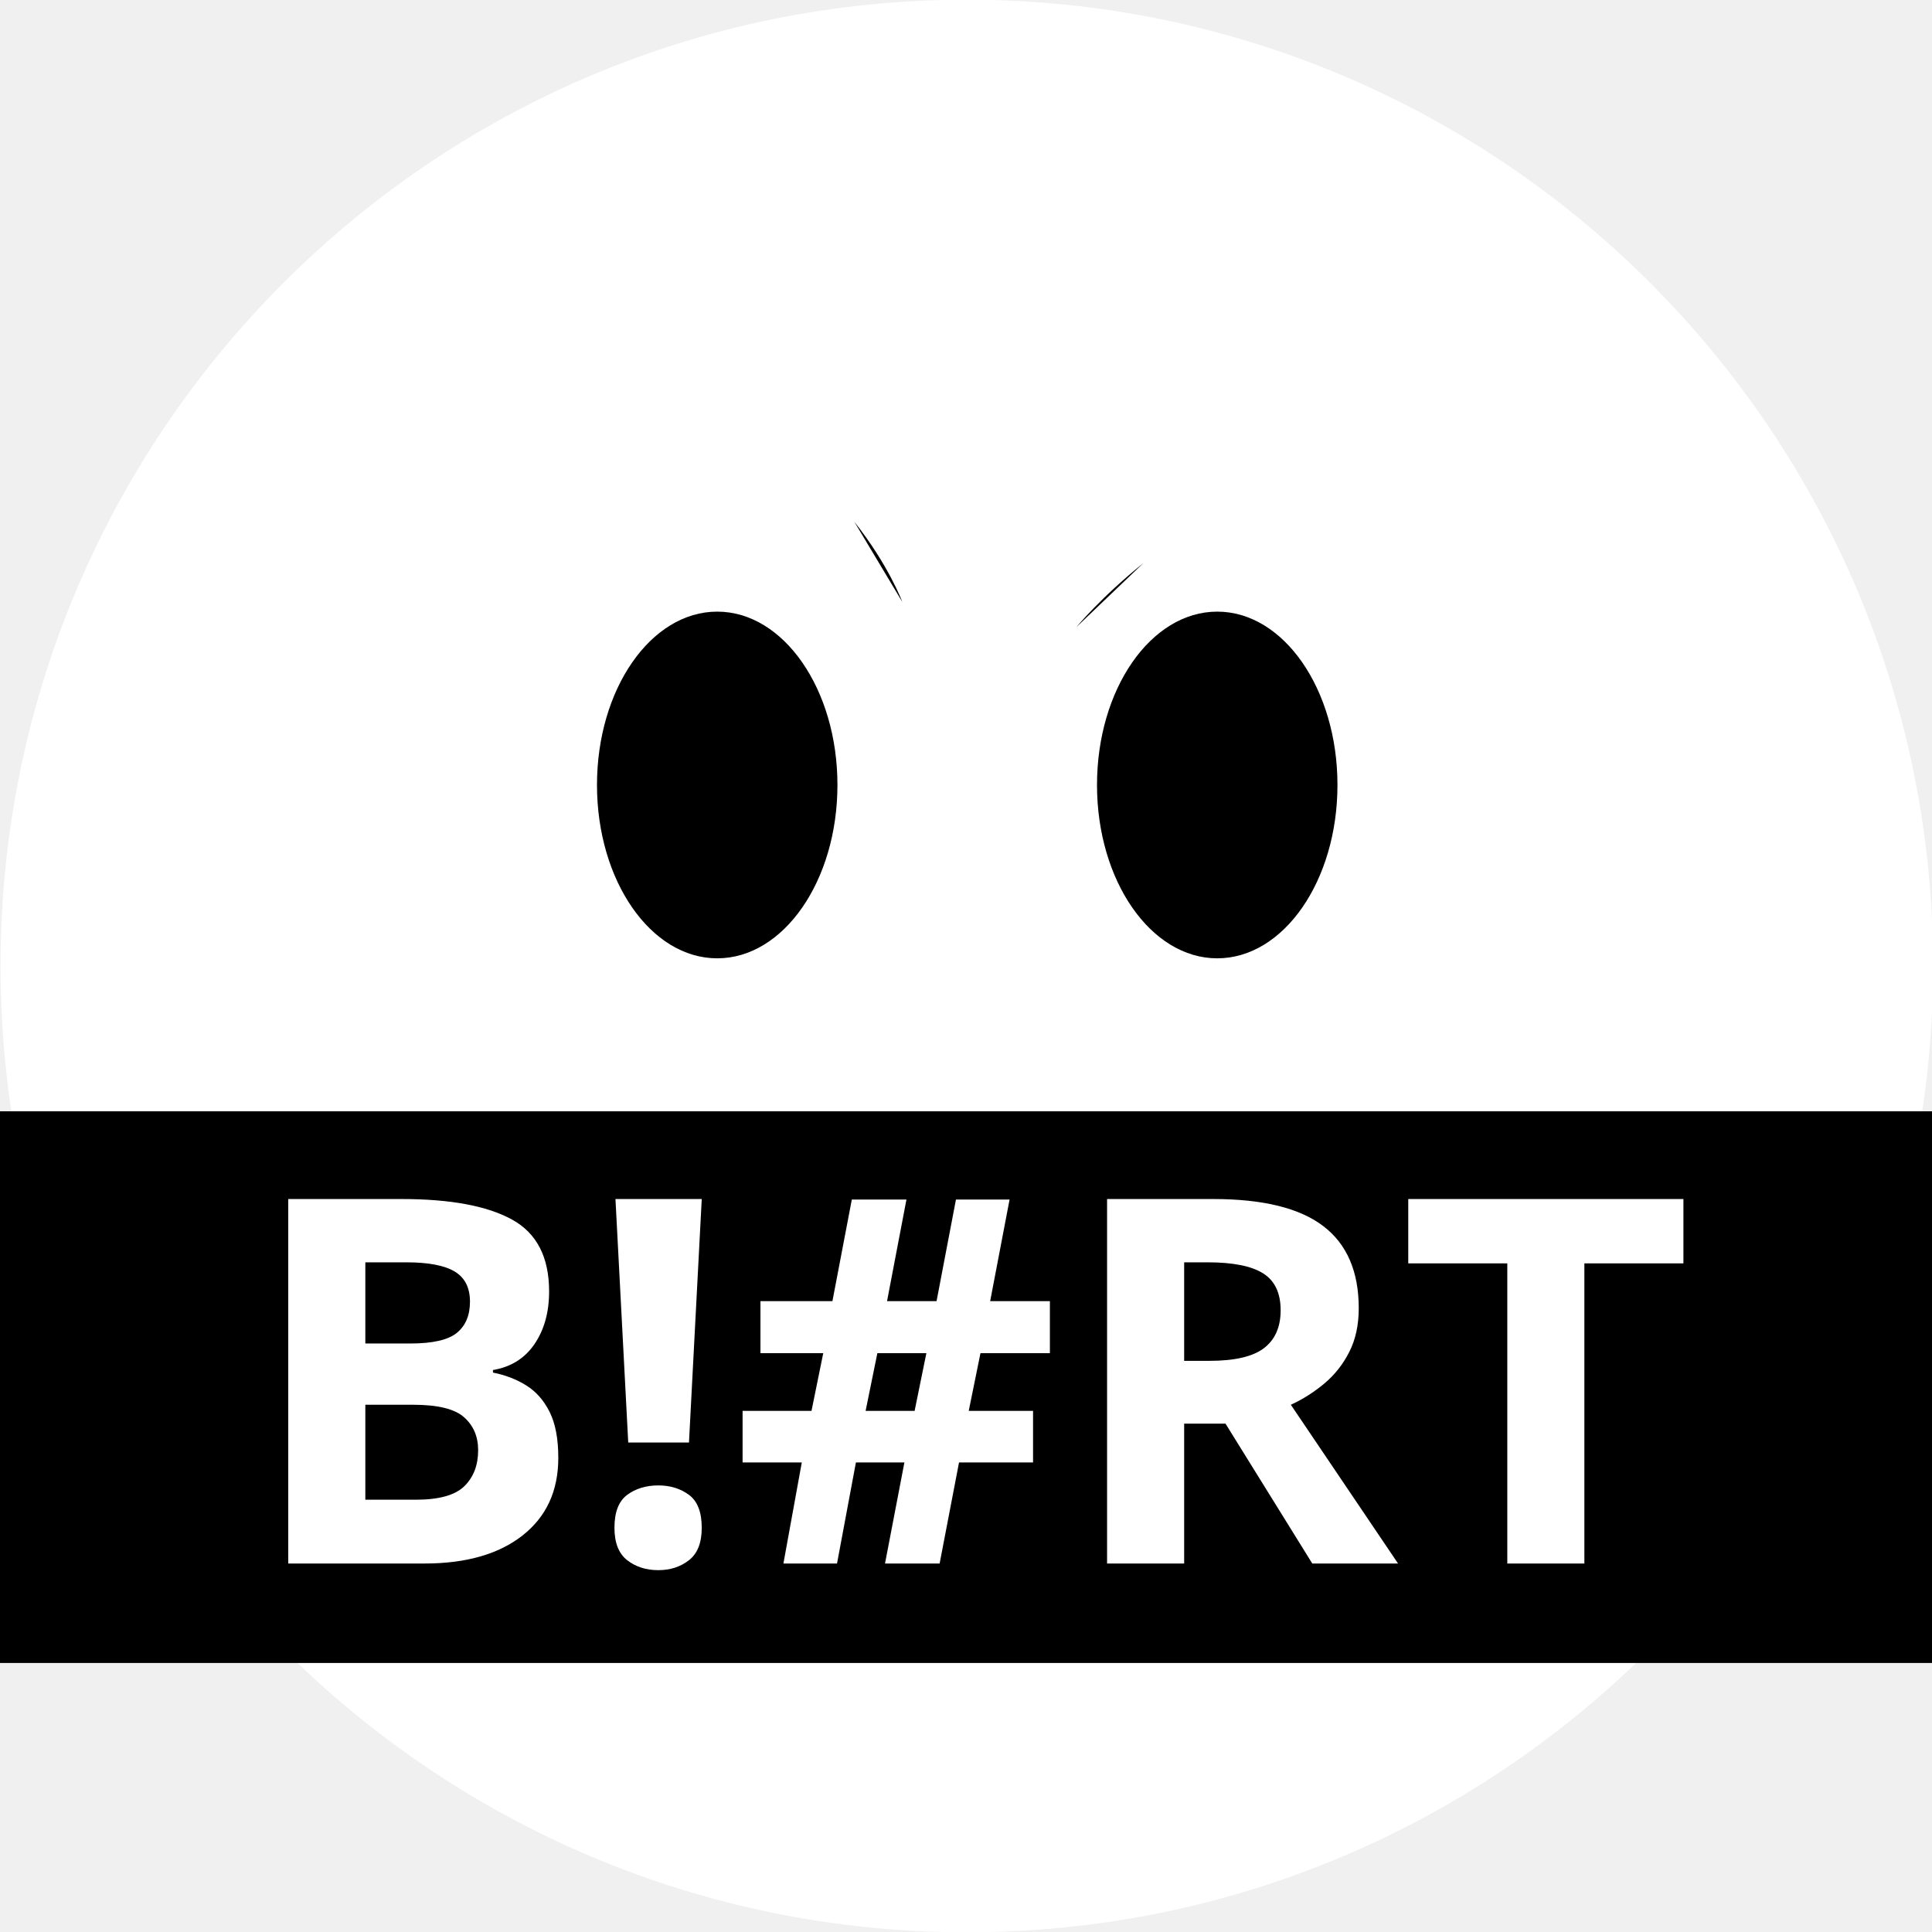
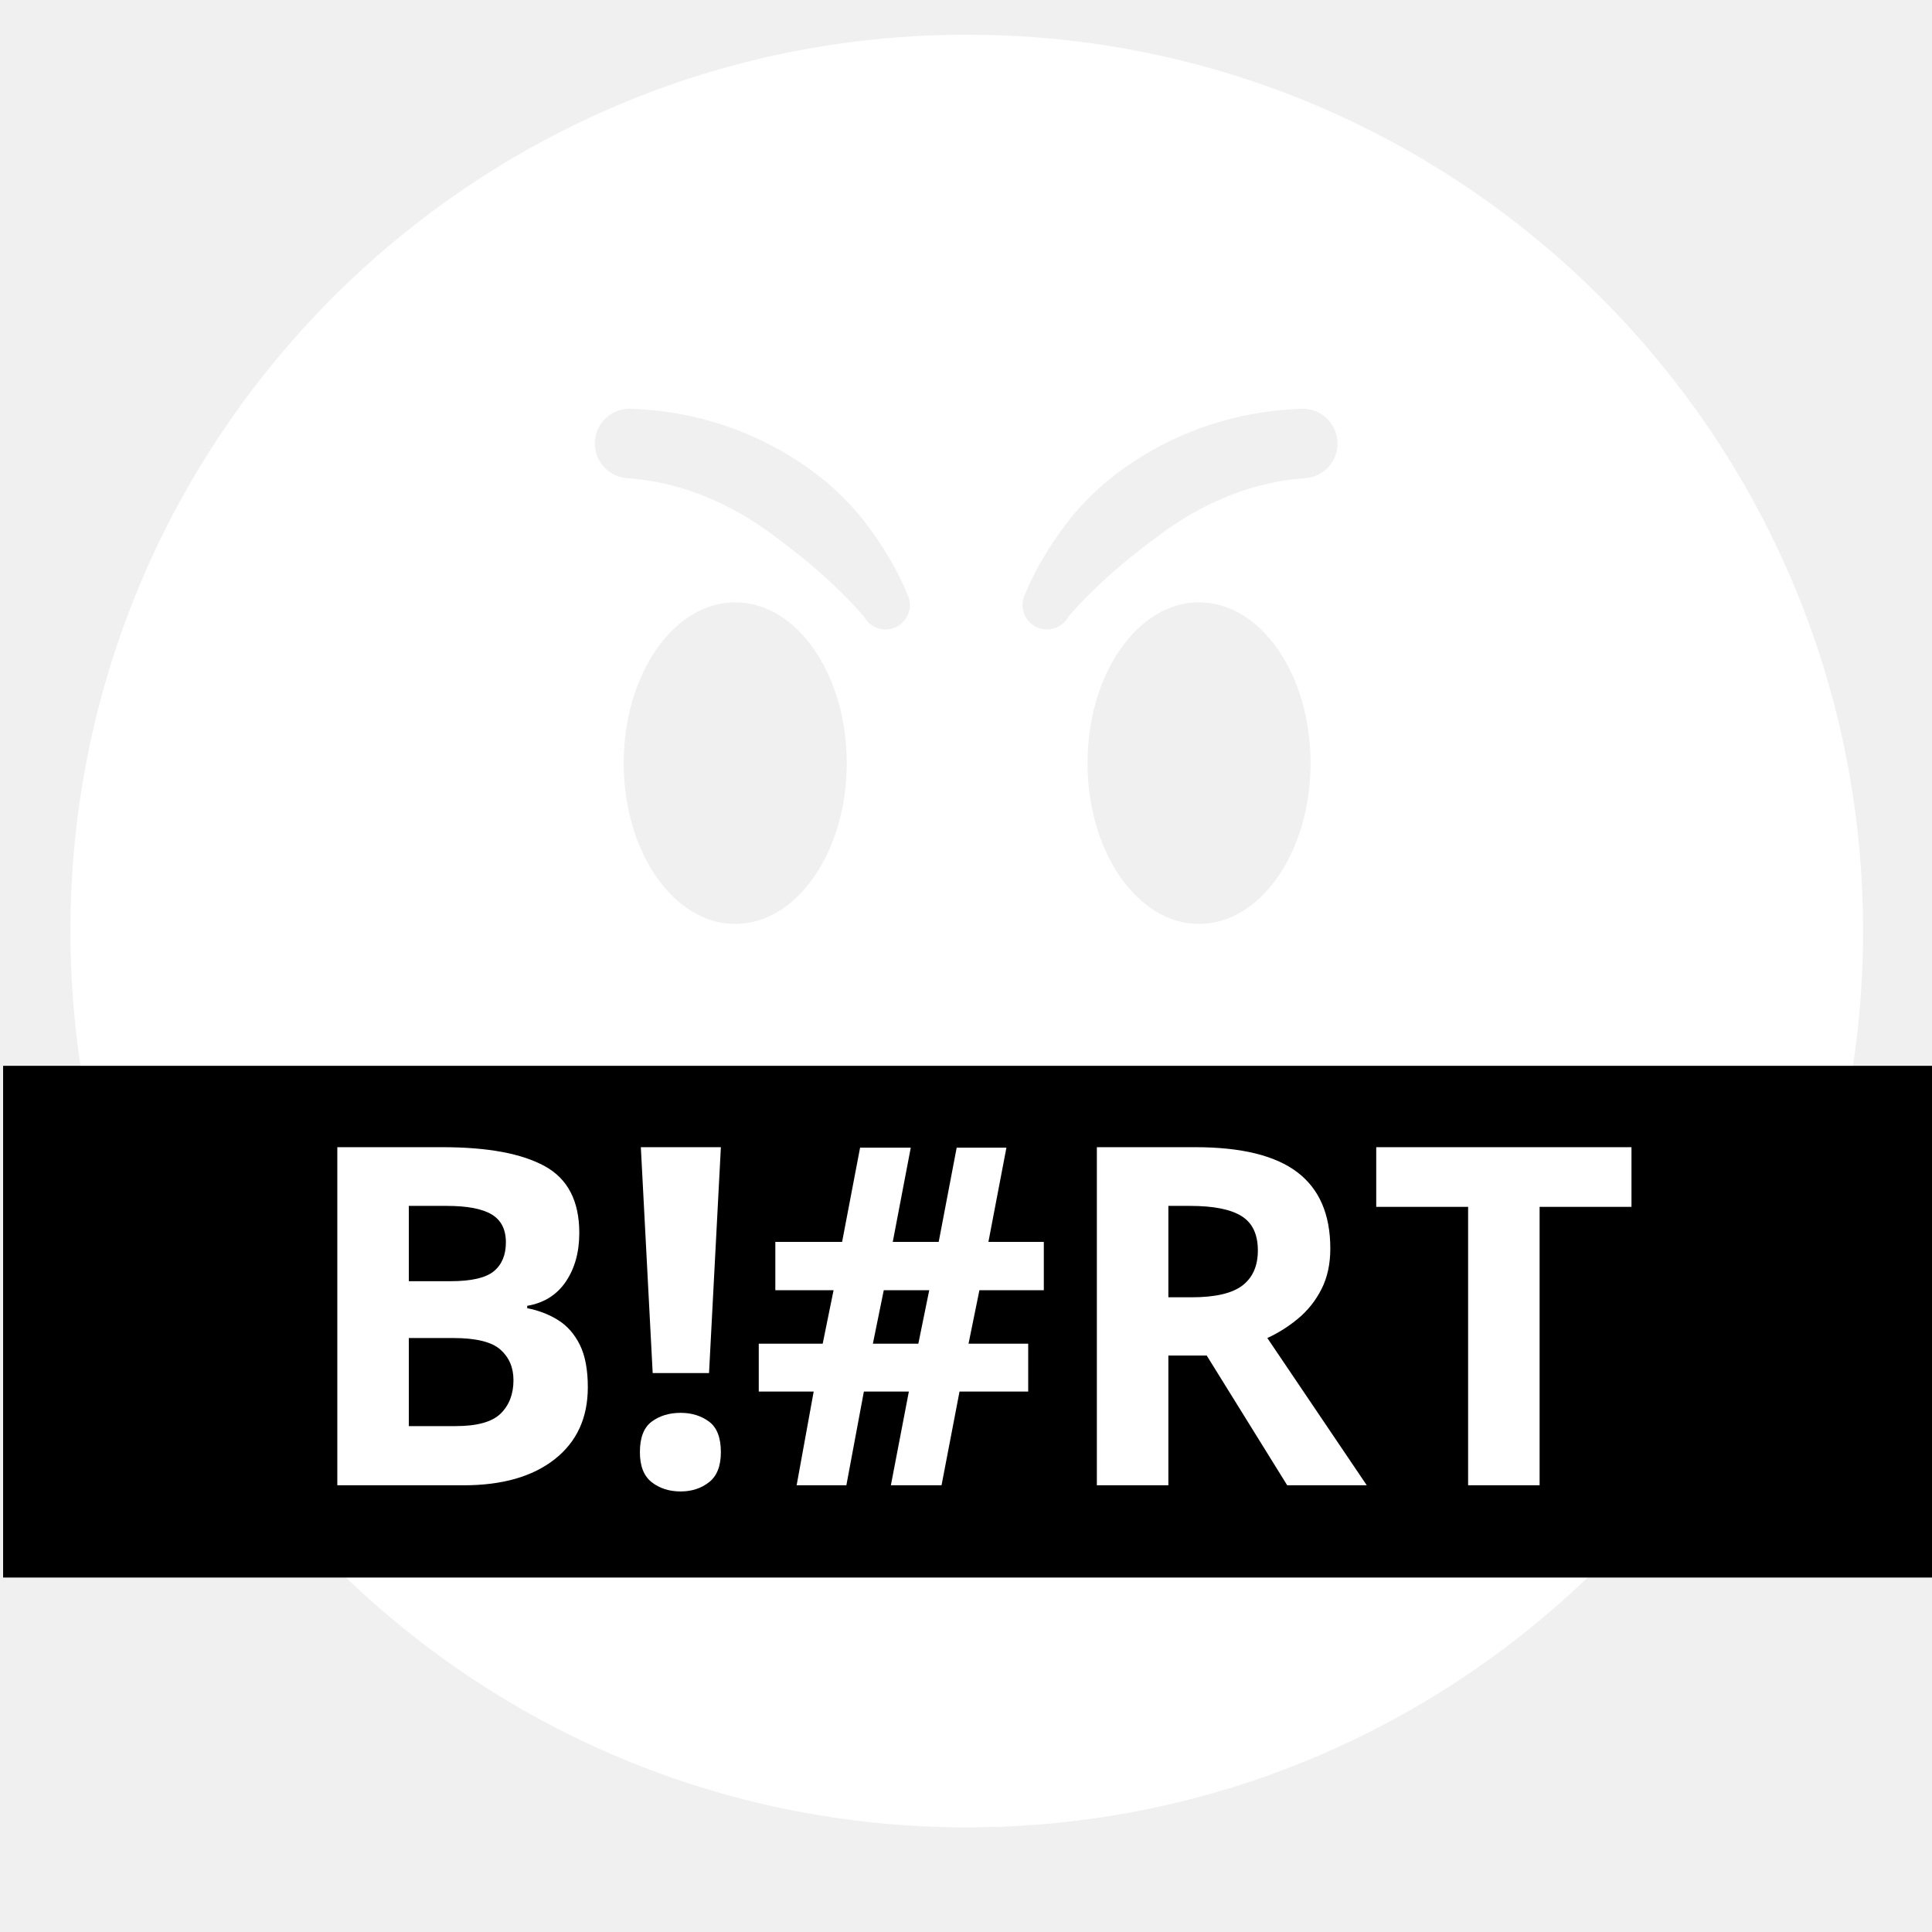
- <svg xmlns="http://www.w3.org/2000/svg" width="24" height="24" viewBox="625 250 2050 2050">
-   <g>
-     <circle cx="1650.86" cy="1275" r="1025.3" style="fill:#ffffff;" />
-     <circle cx="1650.86" cy="1275" r="928.701" style="fill:#ffffff;" />
-     <ellipse cx="1386.02" cy="1082.92" rx="127.573" ry="183.936" style="fill:#000000;" />
-     <ellipse cx="1916.58" cy="1082.92" rx="127.573" ry="183.936" style="fill:#000000;" />
-     <path d="M1582.41,888.677c0,0 -14.365,-38.889 -50.928,-85.088 ... (truncated)" style="fill:#000000;" />
-     <path d="M1767.13,915.414c0,0 26.221,-31.852 71.053,-67.896 ... (truncated)" style="fill:#000000;" />
-     <rect x="548.557" y="1429.18" width="2207.05" height="585.362" style="fill:#000000;" />
-     <text x="1652.08" y="1909.01" text-anchor="middle" style="font-family:'Montserrat-ExtraBold';font-weight:800;font-size:541.667px;fill:#ffffff;">
-       B!#RT
-     </text>
+ <svg xmlns="http://www.w3.org/2000/svg" width="24" height="24" viewBox="545 240 2210 2150">
+   <defs>
+     <mask id="face-mask" maskUnits="userSpaceOnUse" x="545" y="240" width="2210" height="2150">
+       <rect x="545" y="240" width="2210" height="2150" fill="white" />
+       <ellipse cx="1386.02" cy="1082.92" rx="127.573" ry="183.936" fill="black" />
+       <ellipse cx="1916.58" cy="1082.92" rx="127.573" ry="183.936" fill="black" />
+       <path d="M1582.41,888.677c-0,-0 -14.365,-38.889 -50.928,-85.088c-9.545,-12.061 -21.011,-24.097 -34.072,-35.944c-11.784,-10.689 -25.185,-20.786 -39.746,-30.284c-49.581,-32.341 -113.391,-56.994 -190.334,-59.755c-21.921,-1.165 -40.663,15.687 -41.827,37.607c-1.165,21.921 15.687,40.663 37.607,41.827c46.863,3.416 86.622,17.846 120.339,35.775c20.969,11.15 39.371,24.053 55.876,36.743c8.035,6.178 15.702,12.13 22.953,17.96c44.832,36.044 71.052,67.896 71.052,67.896c7.379,13.544 24.365,18.549 37.909,11.171c13.543,-7.378 18.549,-24.364 11.171,-37.908l-0,-0Z" fill="black" />
+       <path d="M1767.13,915.414c0,-0 26.221,-31.852 71.053,-67.896c7.251,-5.83 14.918,-11.782 22.953,-17.96c16.504,-12.69 34.907,-25.593 55.875,-36.743c33.717,-17.929 73.476,-32.359 120.339,-35.775c21.921,-1.164 38.772,-19.906 37.608,-41.827c-1.165,-21.92 -19.907,-38.772 -41.827,-37.607c-76.943,2.761 -140.753,27.414 -190.335,59.755c-14.56,9.498 -27.962,19.595 -39.746,30.284c-13.061,11.847 -24.526,23.883 -34.072,35.944c-36.563,46.199 -50.927,85.088 -50.927,85.088c-7.379,13.544 -2.373,30.53 11.171,37.908c13.544,7.378 30.53,2.373 37.908,-11.171l0,-0Z" fill="black" />
+     </mask>
+   </defs>
+   <g id="Blurt-Logo" mask="url(#face-mask)">
+     <circle cx="1650.86" cy="1275" r="1025.3" fill="#ffffff" />
+     <circle cx="1650.86" cy="1275" r="928.701" fill="#ffffff" />
  </g>
+   <rect x="548.557" y="1429.18" width="2207.05" height="585.362" fill="#000000" />
+   <text x="1652.08" y="1909.01" text-anchor="middle" style="font-family:'Montserrat-ExtraBold','Montserrat';font-weight:800;font-size:541.667px;fill:#ffffff;">
+     B!#RT
+   </text>
</svg>
